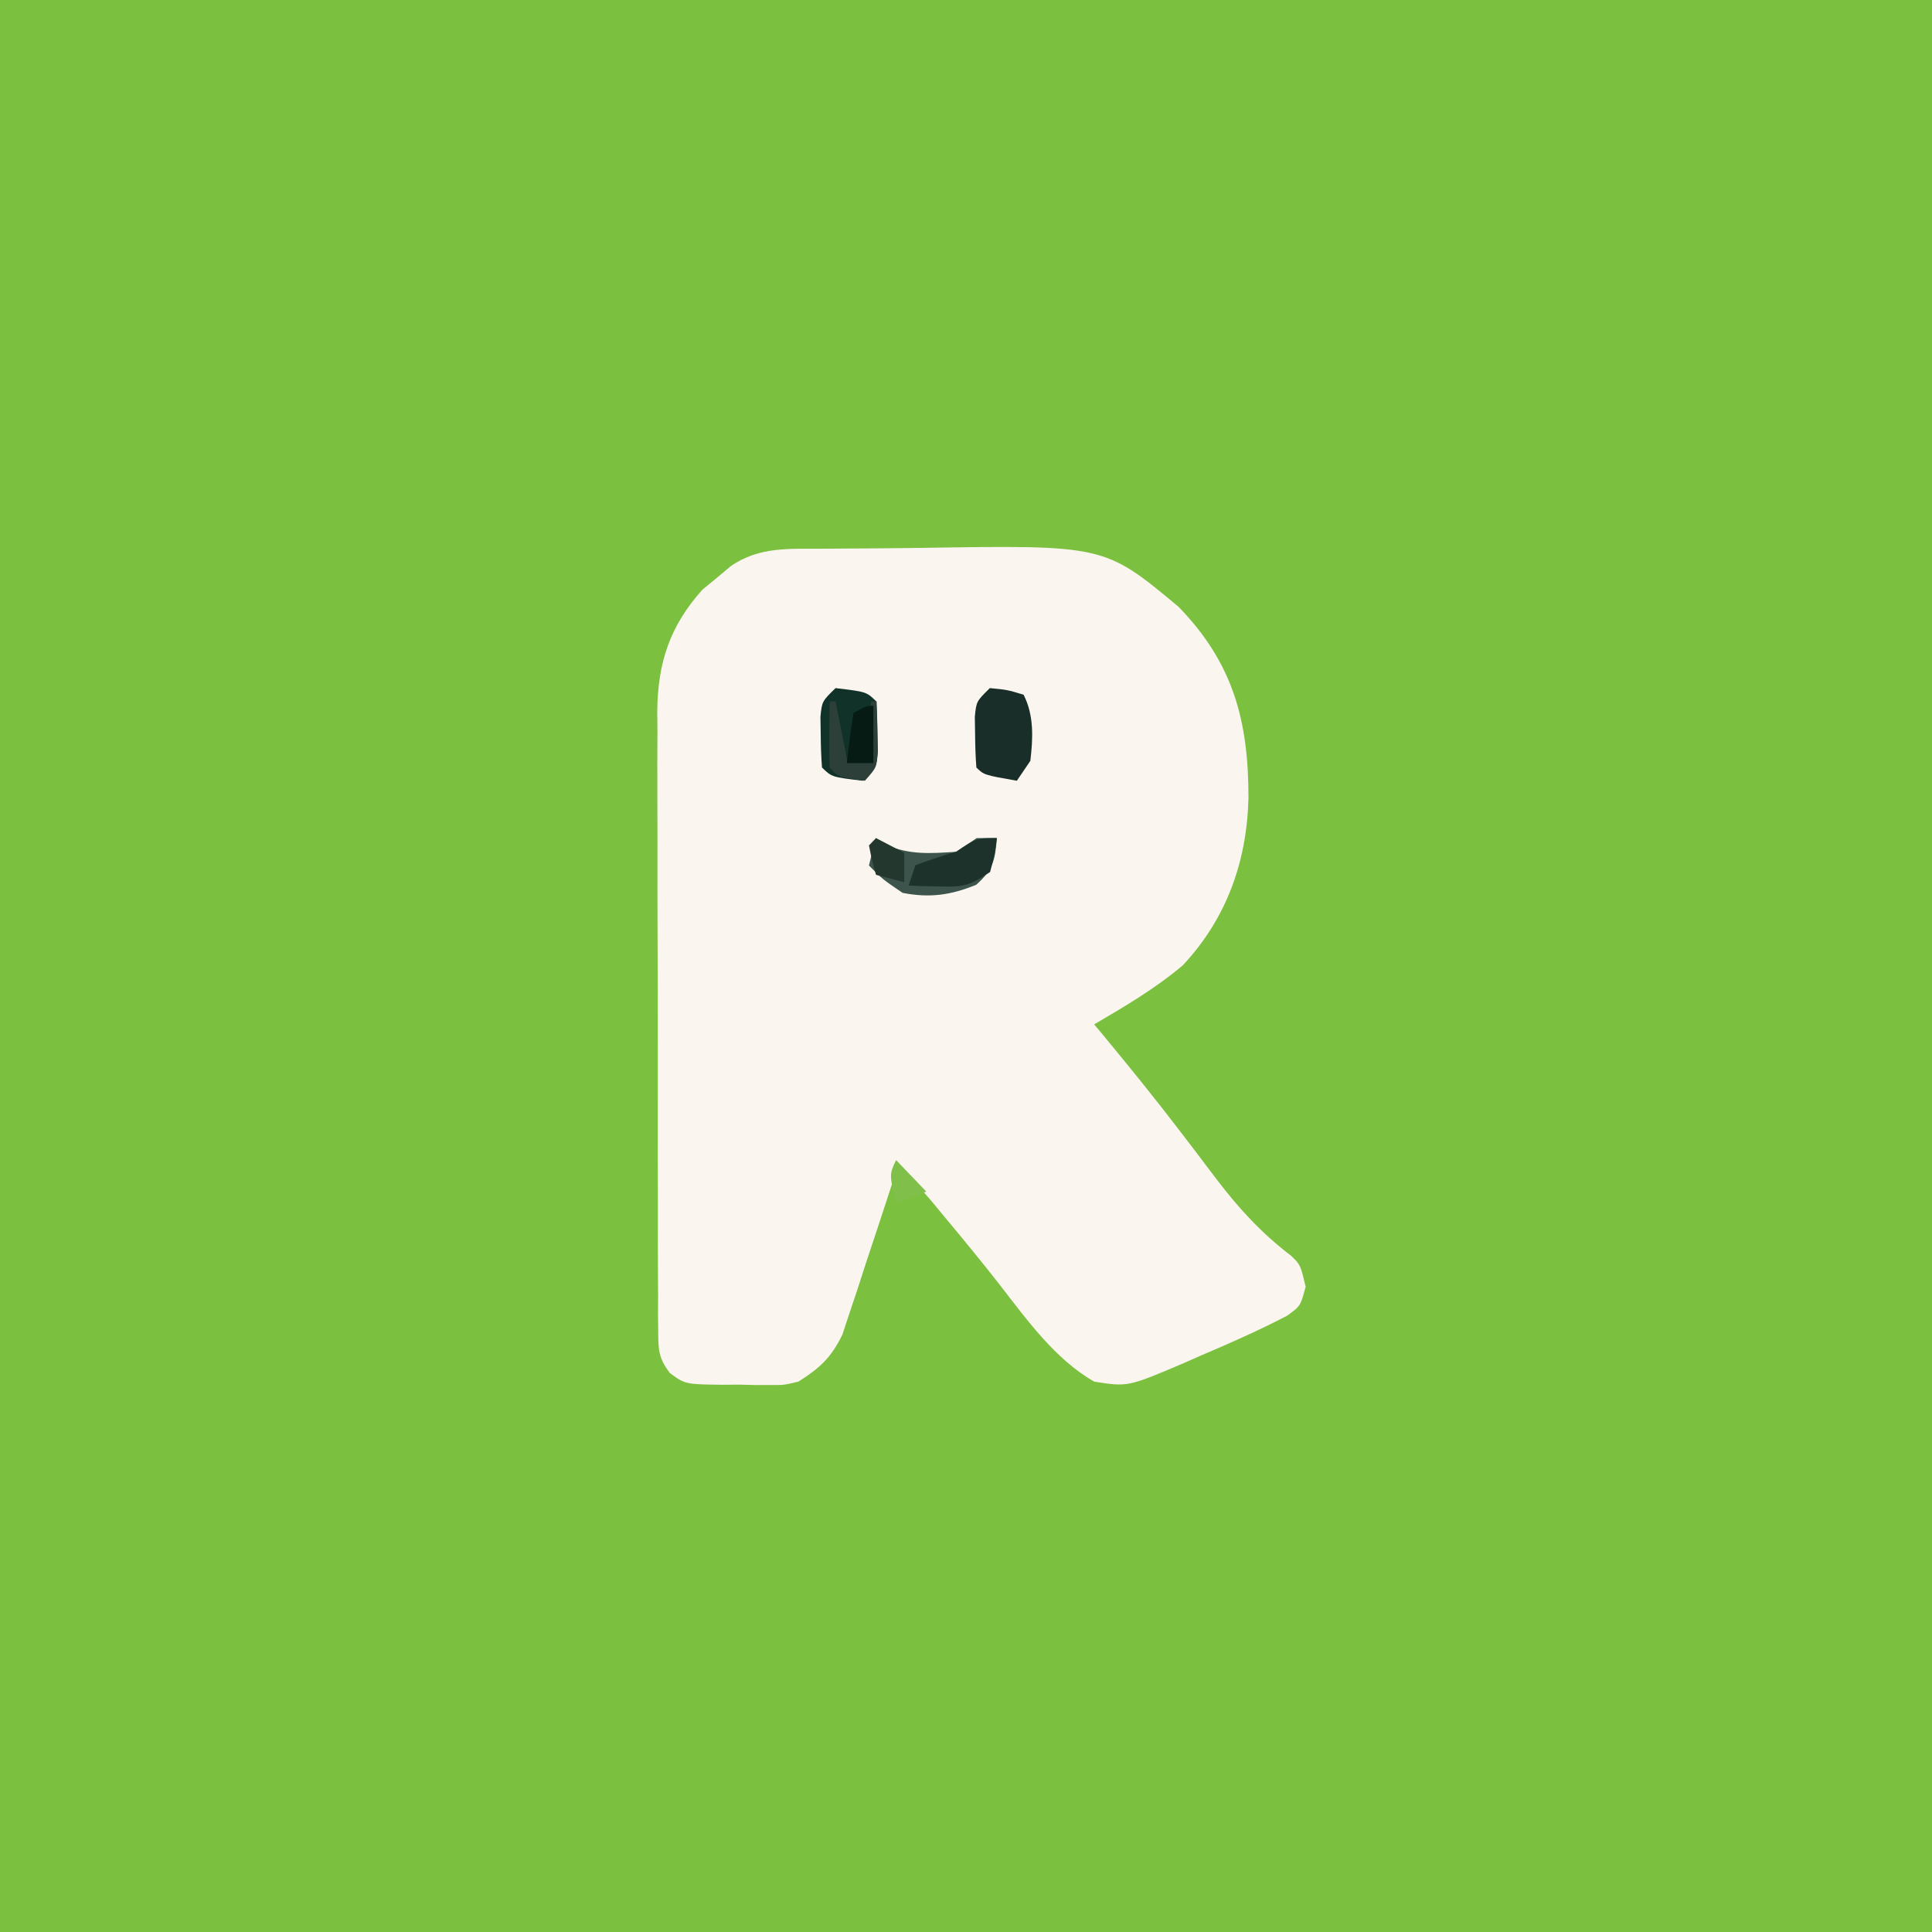
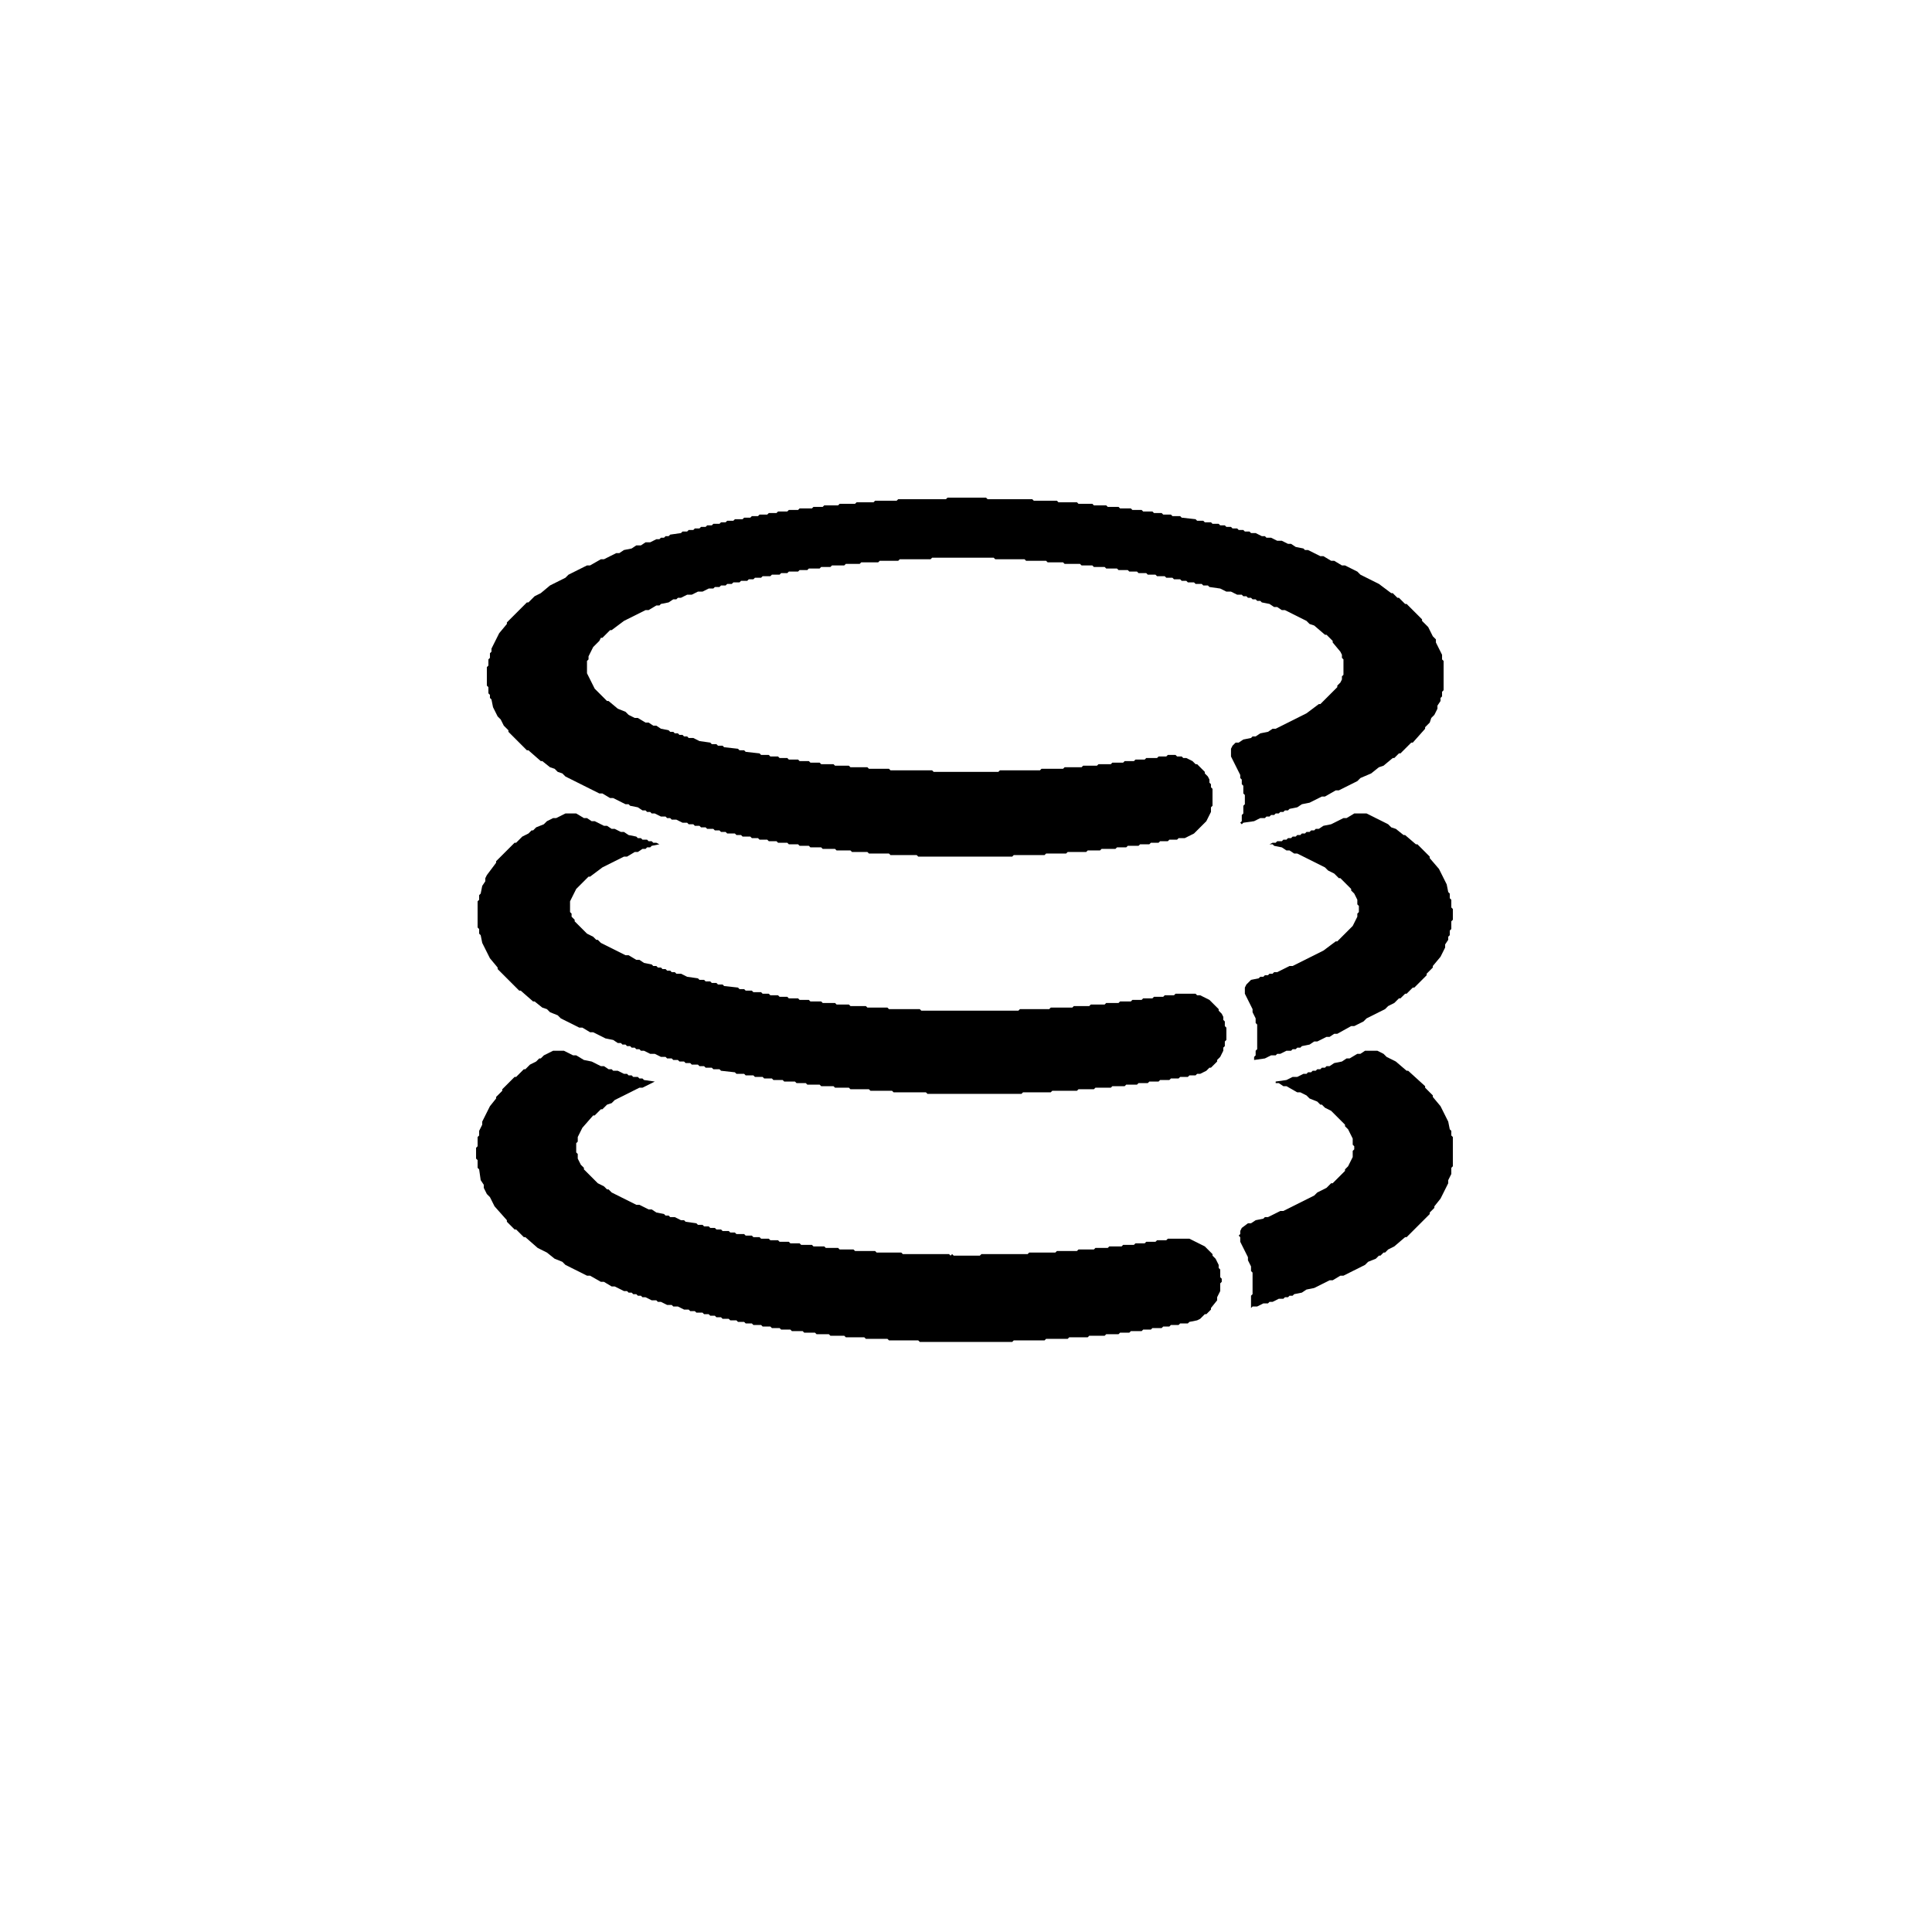
- <svg xmlns="http://www.w3.org/2000/svg" width="438" height="438" viewBox="0 0 438 438" fill="none">
-   <rect width="438" height="438" fill="#7BC03E" />
-   <path d="M159.324 76.454C161.405 76.435 161.405 76.435 163.527 76.415C168.083 76.378 172.639 76.364 177.195 76.353C180.394 76.34 183.592 76.325 186.79 76.311C193.49 76.285 200.189 76.273 206.889 76.269C215.41 76.261 223.93 76.202 232.451 76.131C239.06 76.085 245.669 76.074 252.278 76.072C255.415 76.066 258.553 76.047 261.691 76.014C289.814 75.744 315.126 79.272 336.788 99.062C351.904 114.719 359.87 132.964 359.812 154.551C359.82 156.088 359.828 157.624 359.836 159.208C359.858 164.276 359.856 169.344 359.853 174.412C359.859 177.949 359.866 181.485 359.873 185.021C359.885 192.431 359.884 199.841 359.876 207.252C359.867 216.721 359.893 226.191 359.929 235.66C359.952 242.965 359.954 250.269 359.949 257.574C359.95 261.063 359.958 264.553 359.973 268.043C359.993 272.938 359.982 277.831 359.964 282.726C359.976 284.151 359.988 285.577 360 287.045C359.829 308.313 350.678 324.566 336.363 339.99C314.239 360.72 287.202 362.106 258.649 361.976C255.381 361.98 252.113 361.986 248.845 361.994C242.026 362.003 235.207 361.99 228.388 361.961C219.697 361.926 211.008 361.946 202.318 361.983C195.578 362.006 188.839 361.998 182.1 361.982C178.898 361.978 175.695 361.983 172.493 361.998C144.443 362.098 121.621 358.862 100.113 338.922C79.137 316.311 76.868 290.151 77.03 260.926C77.025 257.562 77.017 254.198 77.007 250.834C76.996 243.816 77.012 236.799 77.049 229.781C77.093 220.841 77.067 211.903 77.021 202.963C76.993 196.026 77.002 189.09 77.022 182.153C77.027 178.859 77.021 175.565 77.003 172.271C76.876 143.087 81.154 121.558 101.868 99.499C118.17 83.81 136.93 76.472 159.324 76.454Z" fill="#7BC03E" />
-   <path d="M186.943 124.399C188.308 124.387 189.672 124.374 191.077 124.361C193.974 124.339 196.87 124.323 199.767 124.311C202.697 124.293 205.627 124.261 208.557 124.215C250.385 123.554 250.385 123.554 267.21 137.589C279.654 150.416 283.048 163.557 283.037 180.881C282.696 195.239 278.099 208.225 268.154 218.839C261.978 224.065 255.025 228.16 248.056 232.236C248.815 233.147 249.575 234.059 250.358 234.998C256.192 242.054 261.942 249.141 267.496 256.419C268.438 257.648 269.379 258.877 270.349 260.143C272.211 262.581 274.064 265.026 275.905 267.479C280.981 274.111 286.047 279.622 292.706 284.694C294.831 286.747 294.831 286.747 296 291.712C294.831 296.092 294.831 296.092 291.779 298.294C285.417 301.607 278.919 304.48 272.32 307.286C271.021 307.86 269.721 308.433 268.383 309.023C255.683 314.429 255.683 314.429 248.056 313.224C239.171 308.129 232.76 299.136 226.574 291.176C222.46 285.919 218.231 280.771 213.949 275.65C213.205 274.746 212.462 273.841 211.696 272.909C209.853 270.712 207.913 268.598 205.958 266.5C204.929 266.5 203.9 266.5 202.84 266.5C202.455 267.694 202.071 268.888 201.675 270.119C199.914 275.541 198.113 280.949 196.311 286.358C195.707 288.237 195.103 290.116 194.48 292.052C193.872 293.859 193.264 295.666 192.638 297.528C192.091 299.192 191.544 300.856 190.98 302.57C188.412 307.8 185.913 310.118 181.011 313.224C177.767 314.006 177.767 314.006 174.616 313.997C173.467 313.998 172.317 313.999 171.133 314C169.955 313.969 168.777 313.938 167.563 313.906C166.374 313.917 165.184 313.928 163.958 313.939C155.342 313.841 155.342 313.841 151.831 311.253C149.359 307.919 149.237 306.164 149.223 302.043C149.208 300.718 149.193 299.393 149.177 298.027C149.187 295.854 149.187 295.854 149.198 293.636C149.187 292.106 149.177 290.576 149.166 288.999C149.137 283.927 149.143 278.855 149.152 273.783C149.145 270.257 149.137 266.732 149.127 263.207C149.113 255.808 149.117 248.409 149.132 241.011C149.15 231.543 149.119 222.077 149.073 212.61C149.045 205.324 149.045 198.038 149.054 190.752C149.054 187.263 149.045 183.774 149.026 180.285C149.002 175.394 149.019 170.504 149.046 165.613C149.031 164.18 149.016 162.746 149 161.27C149.125 150.245 151.82 141.975 159.238 133.683C160.281 132.83 161.324 131.977 162.399 131.097C163.446 130.216 164.493 129.335 165.572 128.427C172.13 123.786 179.243 124.467 186.943 124.399Z" fill="#FAF6EF" />
-   <path d="M189.427 156C196.427 156.833 196.427 156.833 198.646 159C198.837 161.463 198.916 163.936 198.934 166.406C198.956 167.75 198.978 169.094 199 170.479C198.646 174 198.646 174 195.573 177C188.573 176.167 188.573 176.167 186.354 174C186.163 171.537 186.084 169.064 186.066 166.594C186.044 165.25 186.022 163.906 186 162.521C186.354 159 186.354 159 189.427 156Z" fill="#103229" />
-   <path d="M224.41 156C228.329 156.375 228.329 156.375 232.056 157.5C234.446 162.191 234.196 167.37 233.585 172.5C232.071 174.728 232.071 174.728 230.527 177C223.073 175.688 223.073 175.688 221.352 174C221.162 171.537 221.084 169.064 221.066 166.594C221.044 165.25 221.022 163.906 221 162.521C221.352 159 221.352 159 224.41 156Z" fill="#192E28" />
-   <path d="M198.526 190C199.282 190.512 200.037 191.025 200.816 191.553C206.431 193.838 210.792 193.496 216.842 193.106C218.353 192.081 219.864 191.056 221.421 190C222.932 190 224.443 190 226 190C225.597 195.057 225.134 197.174 221.326 200.578C215.576 202.943 210.75 203.615 204.632 202.422C200.053 199.317 200.053 199.317 197 196.211C197.504 194.161 198.007 192.112 198.526 190Z" fill="#3C544C" />
-   <path d="M226 190C225.519 193.652 225.519 193.652 224.462 197.689C219.533 200.974 218.278 201.12 212.635 200.957C210.769 200.915 210.769 200.915 208.867 200.873C207.448 200.819 207.448 200.819 206 200.765C206.508 199.242 207.015 197.72 207.538 196.151C210.581 195.027 213.663 194.007 216.769 193.076C221.385 190 221.385 190 226 190Z" fill="#1C322A" />
-   <path d="M188.096 159C188.535 159 188.974 159 189.426 159C190.305 163.455 191.183 167.91 192.087 172.5C193.844 172.5 195.6 172.5 197.41 172.5C197.41 168.045 197.41 163.59 197.41 159C197.849 159 198.288 159 198.74 159C198.812 161.437 198.864 163.875 198.906 166.312C198.937 167.67 198.968 169.027 199 170.426C198.74 174 198.74 174 196.079 177C190.018 176.167 190.018 176.167 188.096 174C188 171.471 187.984 168.937 188.013 166.406C188.025 165.028 188.037 163.649 188.049 162.229C188.065 161.163 188.08 160.098 188.096 159Z" fill="#2C3F38" />
-   <path d="M198 160C198 164.29 198 168.58 198 173C196.02 173 194.04 173 192 173C192.383 169.192 192.889 165.398 193.5 161.625C196.5 160 196.5 160 198 160Z" fill="#071B15" />
-   <path d="M198.6 190C200.712 191.1 202.824 192.2 205 193.333C205 195.533 205 197.733 205 200C202.888 199.45 200.776 198.9 198.6 198.333C197.7 195.104 197.7 195.104 197 191.667C197.528 191.117 198.056 190.567 198.6 190Z" fill="#24372F" />
-   <path d="M203.155 263C205.414 265.357 207.673 267.714 210 270.143C207.741 271.086 205.482 272.029 203.155 273C201.615 266.214 201.615 266.214 203.155 263Z" fill="#80C04A" />
+ <svg xmlns="http://www.w3.org/2000/svg" width="1254" height="1254" viewBox="0 0 1254 1254">
+   <g fill="#000000">
+     <path d="M 898 684 L 894 682 L 886 682 L 883 684 L 881 684 L 876 687 L 874 687 L 871 689 L 866 690 L 863 692 L 861 692 L 860 693 L 858 693 L 857 694 L 855 694 L 854 695 L 852 695 L 851 696 L 849 696 L 848 697 L 846 697 L 842 699 L 839 699 L 835 701 L 828 702 L 828 703 L 830 703 L 833 705 L 835 705 L 842 709 L 844 709 L 848 711 L 850 713 L 855 715 L 857 717 L 858 717 L 860 719 L 864 721 L 873 730 L 873 731 L 875 733 L 878 739 L 878 743 L 879 744 L 879 746 L 878 747 L 878 751 L 875 757 L 873 759 L 873 760 L 865 768 L 864 768 L 861 771 L 855 774 L 853 776 L 833 786 L 831 786 L 823 790 L 821 790 L 820 791 L 815 792 L 812 794 L 810 794 L 806 797 L 805 799 L 805 801 L 804 802 L 805 803 L 805 806 L 810 816 L 810 818 L 812 822 L 812 825 L 813 826 L 813 840 L 812 841 L 812 849 L 813 848 L 816 848 L 820 846 L 823 846 L 824 845 L 826 845 L 830 843 L 833 843 L 834 842 L 836 842 L 837 841 L 839 841 L 840 840 L 845 839 L 848 837 L 853 836 L 863 831 L 865 831 L 870 828 L 872 828 L 886 821 L 888 819 L 893 817 L 895 815 L 896 815 L 898 813 L 899 813 L 901 811 L 905 809 L 912 803 L 913 803 L 928 788 L 928 787 L 931 784 L 931 783 L 935 778 L 940 768 L 940 766 L 942 762 L 942 758 L 943 757 L 943 738 L 942 737 L 942 734 L 941 733 L 940 728 L 935 718 L 930 712 L 930 711 L 925 706 L 925 705 L 914 695 L 913 695 L 906 689 L 900 686 Z" />
+     <path d="M 310 738 L 310 744 L 309 745 L 309 752 L 310 753 L 310 758 L 311 759 L 312 766 L 314 769 L 314 771 L 316 775 L 318 777 L 321 783 L 329 792 L 329 793 L 334 798 L 335 798 L 340 803 L 341 803 L 349 810 L 355 813 L 360 817 L 365 819 L 367 821 L 381 828 L 383 828 L 390 832 L 392 832 L 397 835 L 399 835 L 405 838 L 407 838 L 408 839 L 410 839 L 411 840 L 413 840 L 414 841 L 416 841 L 417 842 L 419 842 L 423 844 L 426 844 L 427 845 L 429 845 L 433 847 L 436 847 L 437 848 L 440 848 L 444 850 L 447 850 L 448 851 L 451 851 L 452 852 L 456 852 L 457 853 L 460 853 L 461 854 L 464 854 L 465 855 L 468 855 L 469 856 L 473 856 L 474 857 L 478 857 L 479 858 L 483 858 L 484 859 L 488 859 L 489 860 L 494 860 L 495 861 L 500 861 L 501 862 L 506 862 L 507 863 L 513 863 L 514 864 L 521 864 L 522 865 L 529 865 L 530 866 L 538 866 L 539 867 L 548 867 L 549 868 L 561 868 L 562 869 L 576 869 L 577 870 L 596 870 L 597 871 L 657 871 L 658 870 L 678 870 L 679 869 L 693 869 L 694 868 L 706 868 L 707 867 L 717 867 L 718 866 L 726 866 L 727 865 L 733 865 L 734 864 L 741 864 L 742 863 L 747 863 L 748 862 L 754 862 L 755 861 L 759 861 L 760 860 L 765 860 L 766 859 L 771 859 L 772 858 L 777 857 L 779 856 L 782 853 L 783 853 L 786 850 L 786 849 L 790 844 L 790 842 L 792 838 L 792 833 L 793 832 L 793 830 L 792 829 L 792 824 L 791 823 L 791 821 L 789 817 L 787 815 L 787 814 L 782 809 L 772 804 L 758 804 L 757 805 L 751 805 L 750 806 L 744 806 L 743 807 L 737 807 L 736 808 L 729 808 L 728 809 L 720 809 L 719 810 L 711 810 L 710 811 L 700 811 L 699 812 L 686 812 L 685 813 L 668 813 L 667 814 L 637 814 L 636 815 L 619 815 L 618 814 L 617 815 L 616 814 L 586 814 L 585 813 L 569 813 L 568 812 L 555 812 L 554 811 L 545 811 L 544 810 L 536 810 L 535 809 L 528 809 L 527 808 L 520 808 L 519 807 L 513 807 L 512 806 L 506 806 L 505 805 L 500 805 L 499 804 L 494 804 L 493 803 L 489 803 L 488 802 L 484 802 L 483 801 L 478 801 L 477 800 L 474 800 L 473 799 L 469 799 L 468 798 L 465 798 L 464 797 L 461 797 L 460 796 L 457 796 L 456 795 L 453 795 L 452 794 L 445 793 L 444 792 L 442 792 L 438 790 L 435 790 L 434 789 L 432 789 L 431 788 L 426 787 L 423 785 L 421 785 L 415 782 L 413 782 L 397 774 L 395 772 L 394 772 L 392 770 L 388 768 L 379 759 L 379 758 L 377 756 L 375 752 L 375 749 L 374 748 L 374 742 L 375 741 L 375 738 L 378 732 L 385 724 L 386 724 L 390 720 L 391 720 L 394 717 L 397 716 L 399 714 L 415 706 L 417 706 L 425 702 L 418 701 L 417 700 L 415 700 L 414 699 L 411 699 L 410 698 L 408 698 L 407 697 L 405 697 L 401 695 L 398 695 L 397 694 L 395 694 L 392 692 L 390 692 L 384 689 L 379 688 L 374 685 L 372 685 L 366 682 L 359 682 L 353 685 L 351 687 L 350 687 L 348 689 L 344 691 L 341 694 L 340 694 L 335 699 L 334 699 L 326 707 L 326 708 L 322 712 L 322 713 L 318 718 L 313 728 L 313 730 L 311 734 L 311 737 Z" />
+     <path d="M 901 535 L 887 528 L 879 528 L 874 531 L 872 531 L 864 535 L 859 536 L 856 538 L 854 538 L 853 539 L 851 539 L 850 540 L 848 540 L 847 541 L 845 541 L 844 542 L 842 542 L 841 543 L 839 543 L 838 544 L 836 544 L 835 545 L 833 545 L 832 546 L 829 546 L 828 547 L 826 547 L 824 548 L 826 548 L 827 549 L 832 550 L 835 552 L 837 552 L 840 554 L 842 554 L 860 563 L 862 565 L 866 567 L 869 570 L 870 570 L 877 577 L 877 578 L 879 580 L 881 584 L 881 587 L 882 588 L 882 592 L 881 593 L 881 595 L 878 601 L 868 611 L 867 611 L 859 617 L 839 627 L 837 627 L 829 631 L 827 631 L 826 632 L 824 632 L 823 633 L 821 633 L 820 634 L 818 634 L 817 635 L 812 636 L 809 639 L 808 641 L 808 645 L 813 655 L 813 657 L 815 661 L 815 664 L 816 665 L 816 681 L 815 682 L 815 685 L 814 686 L 814 688 L 821 687 L 825 685 L 828 685 L 829 684 L 831 684 L 835 682 L 838 682 L 839 681 L 841 681 L 842 680 L 844 680 L 845 679 L 850 678 L 853 676 L 855 676 L 861 673 L 863 673 L 866 671 L 868 671 L 877 666 L 879 666 L 885 663 L 887 661 L 899 655 L 901 653 L 905 651 L 908 648 L 909 648 L 912 645 L 913 645 L 917 641 L 918 641 L 926 633 L 926 632 L 930 628 L 930 627 L 935 621 L 938 615 L 938 613 L 940 610 L 940 608 L 941 607 L 941 604 L 942 603 L 942 598 L 943 597 L 943 590 L 942 589 L 942 584 L 941 583 L 941 580 L 940 579 L 939 574 L 934 564 L 928 557 L 928 556 L 920 548 L 919 548 L 912 542 L 911 542 L 906 538 L 903 537 Z" />
+     <path d="M 310 585 L 310 602 L 311 603 L 311 606 L 312 607 L 313 612 L 318 622 L 323 628 L 323 629 L 337 643 L 338 643 L 346 650 L 347 650 L 352 654 L 355 655 L 357 657 L 362 659 L 364 661 L 376 667 L 378 667 L 383 670 L 385 670 L 393 674 L 398 675 L 401 677 L 403 677 L 404 678 L 406 678 L 407 679 L 409 679 L 410 680 L 412 680 L 413 681 L 415 681 L 416 682 L 418 682 L 422 684 L 425 684 L 429 686 L 432 686 L 433 687 L 436 687 L 437 688 L 440 688 L 441 689 L 444 689 L 445 690 L 448 690 L 449 691 L 453 691 L 454 692 L 457 692 L 458 693 L 462 693 L 463 694 L 467 694 L 468 695 L 477 696 L 478 697 L 483 697 L 484 698 L 489 698 L 490 699 L 495 699 L 496 700 L 501 700 L 502 701 L 508 701 L 509 702 L 516 702 L 517 703 L 523 703 L 524 704 L 532 704 L 533 705 L 541 705 L 542 706 L 551 706 L 552 707 L 564 707 L 565 708 L 579 708 L 580 709 L 601 709 L 602 710 L 663 710 L 664 709 L 682 709 L 683 708 L 699 708 L 700 707 L 710 707 L 711 706 L 721 706 L 722 705 L 730 705 L 731 704 L 738 704 L 739 703 L 745 703 L 746 702 L 752 702 L 753 701 L 759 701 L 760 700 L 765 700 L 766 699 L 771 699 L 772 698 L 776 698 L 777 697 L 779 697 L 783 695 L 785 693 L 786 693 L 790 689 L 790 688 L 792 686 L 794 682 L 794 680 L 795 679 L 795 676 L 796 675 L 796 667 L 795 666 L 795 663 L 794 662 L 794 660 L 793 658 L 791 656 L 791 655 L 785 649 L 779 646 L 777 646 L 776 645 L 763 645 L 762 646 L 756 646 L 755 647 L 749 647 L 748 648 L 742 648 L 741 649 L 735 649 L 734 650 L 727 650 L 726 651 L 718 651 L 717 652 L 708 652 L 707 653 L 697 653 L 696 654 L 682 654 L 681 655 L 662 655 L 661 656 L 598 656 L 597 655 L 577 655 L 576 654 L 563 654 L 562 653 L 552 653 L 551 652 L 543 652 L 542 651 L 534 651 L 533 650 L 526 650 L 525 649 L 519 649 L 518 648 L 512 648 L 511 647 L 506 647 L 505 646 L 500 646 L 499 645 L 495 645 L 494 644 L 489 644 L 488 643 L 484 643 L 483 642 L 480 642 L 479 641 L 470 640 L 469 639 L 466 639 L 465 638 L 462 638 L 461 637 L 458 637 L 457 636 L 454 636 L 453 635 L 446 634 L 442 632 L 439 632 L 438 631 L 436 631 L 435 630 L 433 630 L 432 629 L 430 629 L 429 628 L 427 628 L 426 627 L 424 627 L 423 626 L 418 625 L 415 623 L 413 623 L 408 620 L 406 620 L 390 612 L 388 610 L 387 610 L 385 608 L 381 606 L 373 598 L 373 597 L 371 595 L 371 593 L 370 592 L 370 585 L 374 577 L 382 569 L 383 569 L 391 563 L 405 556 L 407 556 L 412 553 L 414 553 L 417 551 L 419 551 L 420 550 L 422 550 L 423 549 L 428 548 L 426 547 L 424 547 L 423 546 L 421 546 L 420 545 L 417 545 L 416 544 L 414 544 L 413 543 L 408 542 L 405 540 L 403 540 L 399 538 L 397 538 L 394 536 L 392 536 L 386 533 L 384 533 L 381 531 L 379 531 L 374 528 L 367 528 L 361 531 L 359 531 L 355 533 L 353 535 L 348 537 L 346 539 L 345 539 L 343 541 L 339 543 L 335 547 L 334 547 L 322 559 L 322 560 L 316 568 L 315 570 L 315 572 L 313 575 L 312 580 L 311 581 L 311 584 Z" />
+     <path d="M 316 433 L 316 445 L 317 446 L 317 450 L 318 451 L 318 453 L 319 454 L 320 459 L 323 465 L 325 467 L 327 471 L 330 474 L 330 475 L 342 487 L 343 487 L 351 494 L 352 494 L 357 498 L 360 499 L 362 501 L 365 502 L 367 504 L 389 515 L 391 515 L 396 518 L 398 518 L 406 522 L 408 522 L 409 523 L 414 524 L 417 526 L 419 526 L 420 527 L 422 527 L 423 528 L 425 528 L 429 530 L 432 530 L 433 531 L 435 531 L 436 532 L 439 532 L 443 534 L 446 534 L 447 535 L 450 535 L 451 536 L 454 536 L 455 537 L 458 537 L 459 538 L 463 538 L 464 539 L 467 539 L 468 540 L 471 540 L 472 541 L 477 541 L 478 542 L 481 542 L 482 543 L 487 543 L 488 544 L 492 544 L 493 545 L 498 545 L 499 546 L 504 546 L 505 547 L 511 547 L 512 548 L 518 548 L 519 549 L 525 549 L 526 550 L 533 550 L 534 551 L 542 551 L 543 552 L 552 552 L 553 553 L 563 553 L 564 554 L 577 554 L 578 555 L 595 555 L 596 556 L 657 556 L 658 555 L 678 555 L 679 554 L 692 554 L 693 553 L 705 553 L 706 552 L 714 552 L 715 551 L 724 551 L 725 550 L 731 550 L 732 549 L 739 549 L 740 548 L 746 548 L 747 547 L 752 547 L 753 546 L 758 546 L 759 545 L 764 545 L 765 544 L 769 544 L 775 541 L 783 533 L 786 527 L 786 524 L 787 523 L 787 512 L 786 511 L 786 509 L 785 508 L 785 506 L 784 504 L 782 502 L 782 501 L 777 496 L 776 496 L 774 494 L 770 492 L 768 492 L 767 491 L 764 491 L 763 490 L 758 490 L 757 491 L 752 491 L 751 492 L 744 492 L 743 493 L 737 493 L 736 494 L 730 494 L 729 495 L 722 495 L 721 496 L 713 496 L 712 497 L 703 497 L 702 498 L 691 498 L 690 499 L 676 499 L 675 500 L 649 500 L 648 501 L 606 501 L 605 500 L 578 500 L 577 499 L 564 499 L 563 498 L 552 498 L 551 497 L 542 497 L 541 496 L 533 496 L 532 495 L 526 495 L 525 494 L 519 494 L 518 493 L 512 493 L 511 492 L 506 492 L 505 491 L 500 491 L 499 490 L 494 490 L 493 489 L 484 488 L 483 487 L 480 487 L 479 486 L 470 485 L 469 484 L 466 484 L 465 483 L 462 483 L 461 482 L 454 481 L 450 479 L 447 479 L 446 478 L 444 478 L 443 477 L 441 477 L 440 476 L 438 476 L 437 475 L 435 475 L 434 474 L 429 473 L 426 471 L 424 471 L 421 469 L 419 469 L 414 466 L 412 466 L 408 464 L 406 462 L 401 460 L 395 455 L 394 455 L 386 447 L 381 437 L 381 429 L 382 428 L 382 426 L 385 420 L 389 416 L 390 414 L 391 414 L 396 409 L 397 409 L 405 403 L 419 396 L 421 396 L 426 393 L 428 393 L 429 392 L 434 391 L 437 389 L 439 389 L 440 388 L 442 388 L 446 386 L 449 386 L 453 384 L 456 384 L 460 382 L 463 382 L 464 381 L 467 381 L 468 380 L 471 380 L 472 379 L 475 379 L 476 378 L 480 378 L 481 377 L 485 377 L 486 376 L 489 376 L 490 375 L 494 375 L 495 374 L 500 374 L 501 373 L 506 373 L 507 372 L 511 372 L 512 371 L 518 371 L 519 370 L 524 370 L 525 369 L 532 369 L 533 368 L 539 368 L 540 367 L 548 367 L 549 366 L 558 366 L 559 365 L 570 365 L 571 364 L 583 364 L 584 363 L 604 363 L 605 362 L 645 362 L 646 363 L 665 363 L 666 364 L 679 364 L 680 365 L 690 365 L 691 366 L 701 366 L 702 367 L 709 367 L 710 368 L 717 368 L 718 369 L 725 369 L 726 370 L 732 370 L 733 371 L 738 371 L 739 372 L 744 372 L 745 373 L 750 373 L 751 374 L 756 374 L 757 375 L 761 375 L 762 376 L 766 376 L 767 377 L 770 377 L 771 378 L 775 378 L 776 379 L 780 379 L 781 380 L 784 380 L 785 381 L 792 382 L 796 384 L 799 384 L 803 386 L 806 386 L 807 387 L 809 387 L 810 388 L 812 388 L 813 389 L 815 389 L 816 390 L 818 390 L 819 391 L 824 392 L 827 394 L 829 394 L 832 396 L 834 396 L 848 403 L 850 405 L 853 406 L 860 412 L 861 412 L 865 416 L 865 417 L 870 423 L 871 425 L 871 427 L 872 428 L 872 438 L 871 439 L 871 441 L 870 443 L 868 445 L 868 446 L 857 457 L 856 457 L 848 463 L 828 473 L 826 473 L 823 475 L 818 476 L 815 478 L 813 478 L 812 479 L 807 480 L 804 482 L 802 482 L 800 484 L 799 486 L 799 491 L 805 503 L 805 505 L 806 506 L 806 509 L 807 510 L 807 515 L 808 516 L 808 522 L 807 523 L 807 528 L 806 529 L 806 533 L 805 534 L 806 535 L 807 534 L 814 533 L 818 531 L 821 531 L 822 530 L 824 530 L 825 529 L 827 529 L 828 528 L 830 528 L 831 527 L 833 527 L 834 526 L 836 526 L 837 525 L 842 524 L 845 522 L 850 521 L 858 517 L 860 517 L 867 513 L 869 513 L 881 507 L 883 505 L 890 502 L 895 498 L 898 497 L 904 492 L 905 492 L 908 489 L 909 489 L 916 482 L 917 482 L 925 473 L 925 472 L 928 469 L 929 466 L 931 464 L 933 460 L 933 458 L 935 455 L 935 453 L 936 452 L 936 449 L 937 448 L 937 429 L 936 428 L 936 425 L 932 417 L 932 415 L 930 413 L 927 407 L 923 403 L 923 402 L 913 392 L 912 392 L 908 388 L 907 388 L 904 385 L 903 385 L 895 379 L 883 373 L 881 371 L 873 367 L 871 367 L 866 364 L 864 364 L 859 361 L 857 361 L 849 357 L 847 357 L 846 356 L 841 355 L 838 353 L 836 353 L 832 351 L 829 351 L 825 349 L 822 349 L 821 348 L 819 348 L 815 346 L 812 346 L 811 345 L 808 345 L 807 344 L 804 344 L 803 343 L 800 343 L 799 342 L 796 342 L 795 341 L 792 341 L 791 340 L 787 340 L 786 339 L 782 339 L 781 338 L 777 338 L 776 337 L 767 336 L 766 335 L 761 335 L 760 334 L 755 334 L 754 333 L 749 333 L 748 332 L 742 332 L 741 331 L 735 331 L 734 330 L 727 330 L 726 329 L 719 329 L 718 328 L 710 328 L 709 327 L 700 327 L 699 326 L 687 326 L 686 325 L 671 325 L 670 324 L 641 324 L 640 323 L 615 323 L 614 324 L 583 324 L 582 325 L 568 325 L 567 326 L 556 326 L 555 327 L 545 327 L 544 328 L 535 328 L 534 329 L 528 329 L 527 330 L 519 330 L 518 331 L 512 331 L 511 332 L 505 332 L 504 333 L 499 333 L 498 334 L 493 334 L 492 335 L 488 335 L 487 336 L 483 336 L 482 337 L 477 337 L 476 338 L 472 338 L 471 339 L 468 339 L 467 340 L 463 340 L 462 341 L 459 341 L 458 342 L 455 342 L 454 343 L 451 343 L 450 344 L 447 344 L 446 345 L 443 345 L 442 346 L 435 347 L 434 348 L 432 348 L 431 349 L 429 349 L 428 350 L 426 350 L 422 352 L 419 352 L 416 354 L 413 354 L 410 356 L 405 357 L 402 359 L 400 359 L 392 363 L 390 363 L 383 367 L 381 367 L 369 373 L 367 375 L 357 380 L 351 385 L 347 387 L 343 391 L 342 391 L 329 404 L 329 405 L 324 411 L 319 421 L 319 423 L 318 424 L 318 427 L 317 428 L 317 432 Z" />
+   </g>
</svg>
